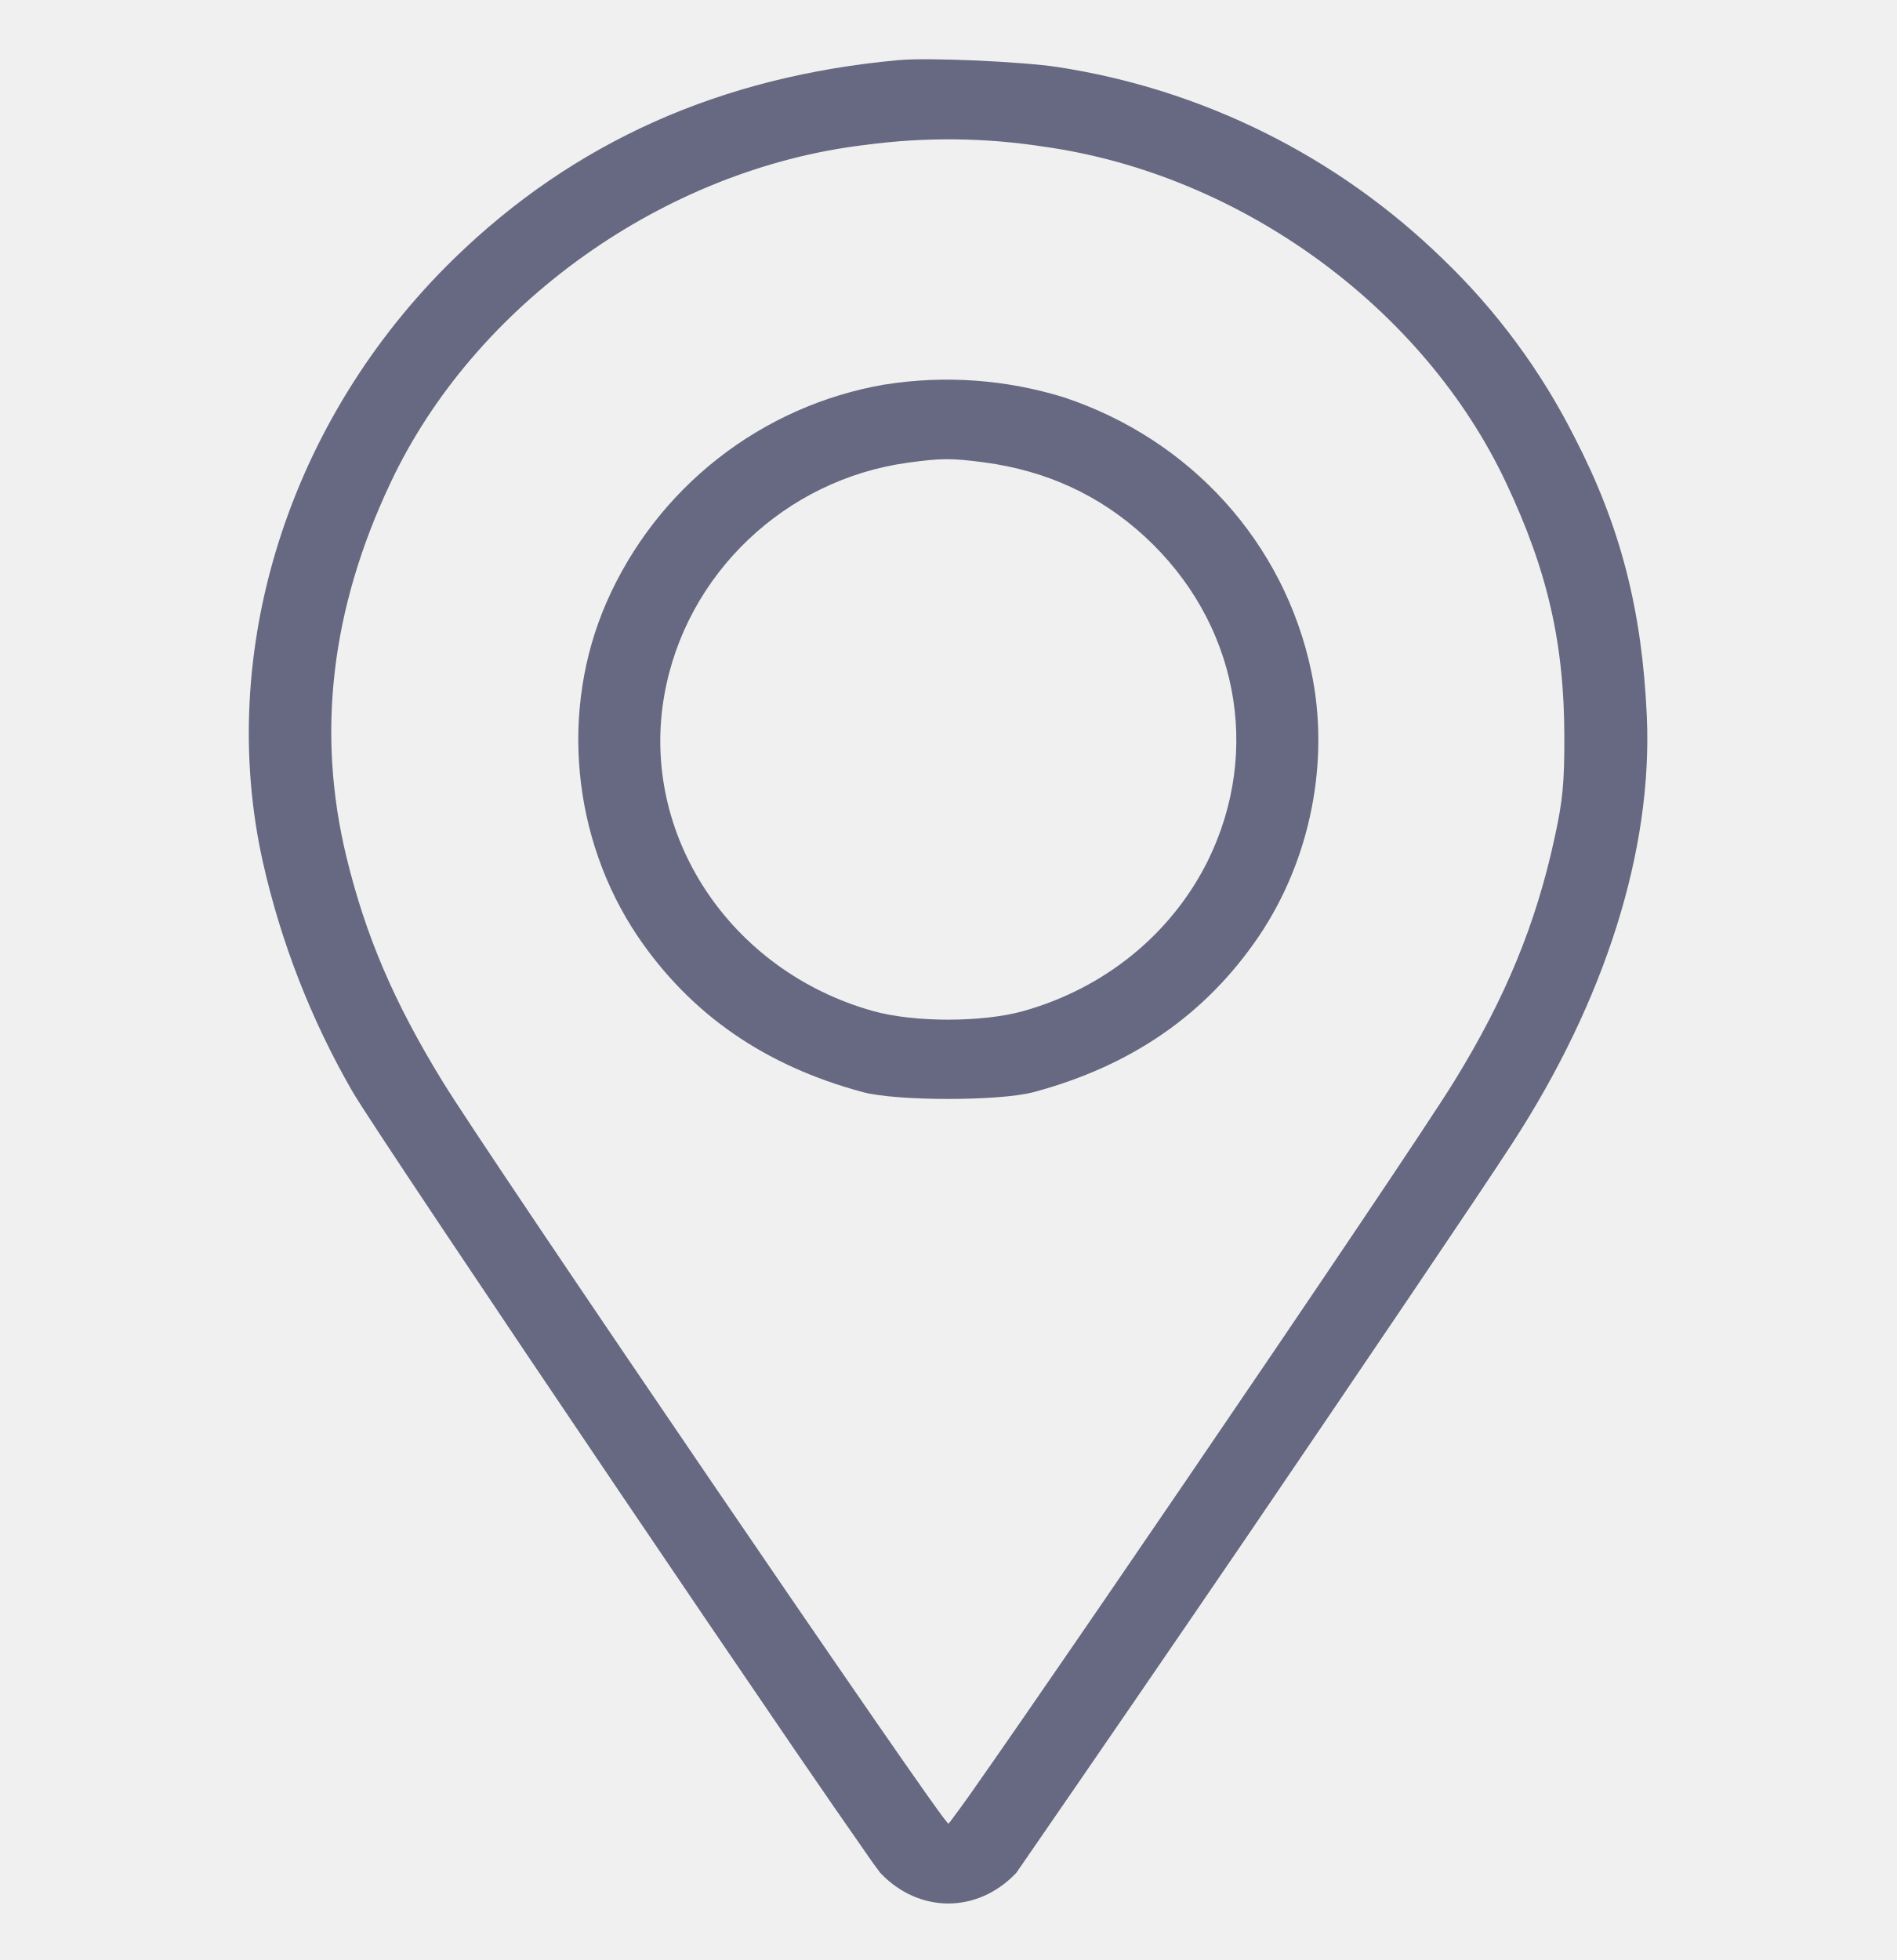
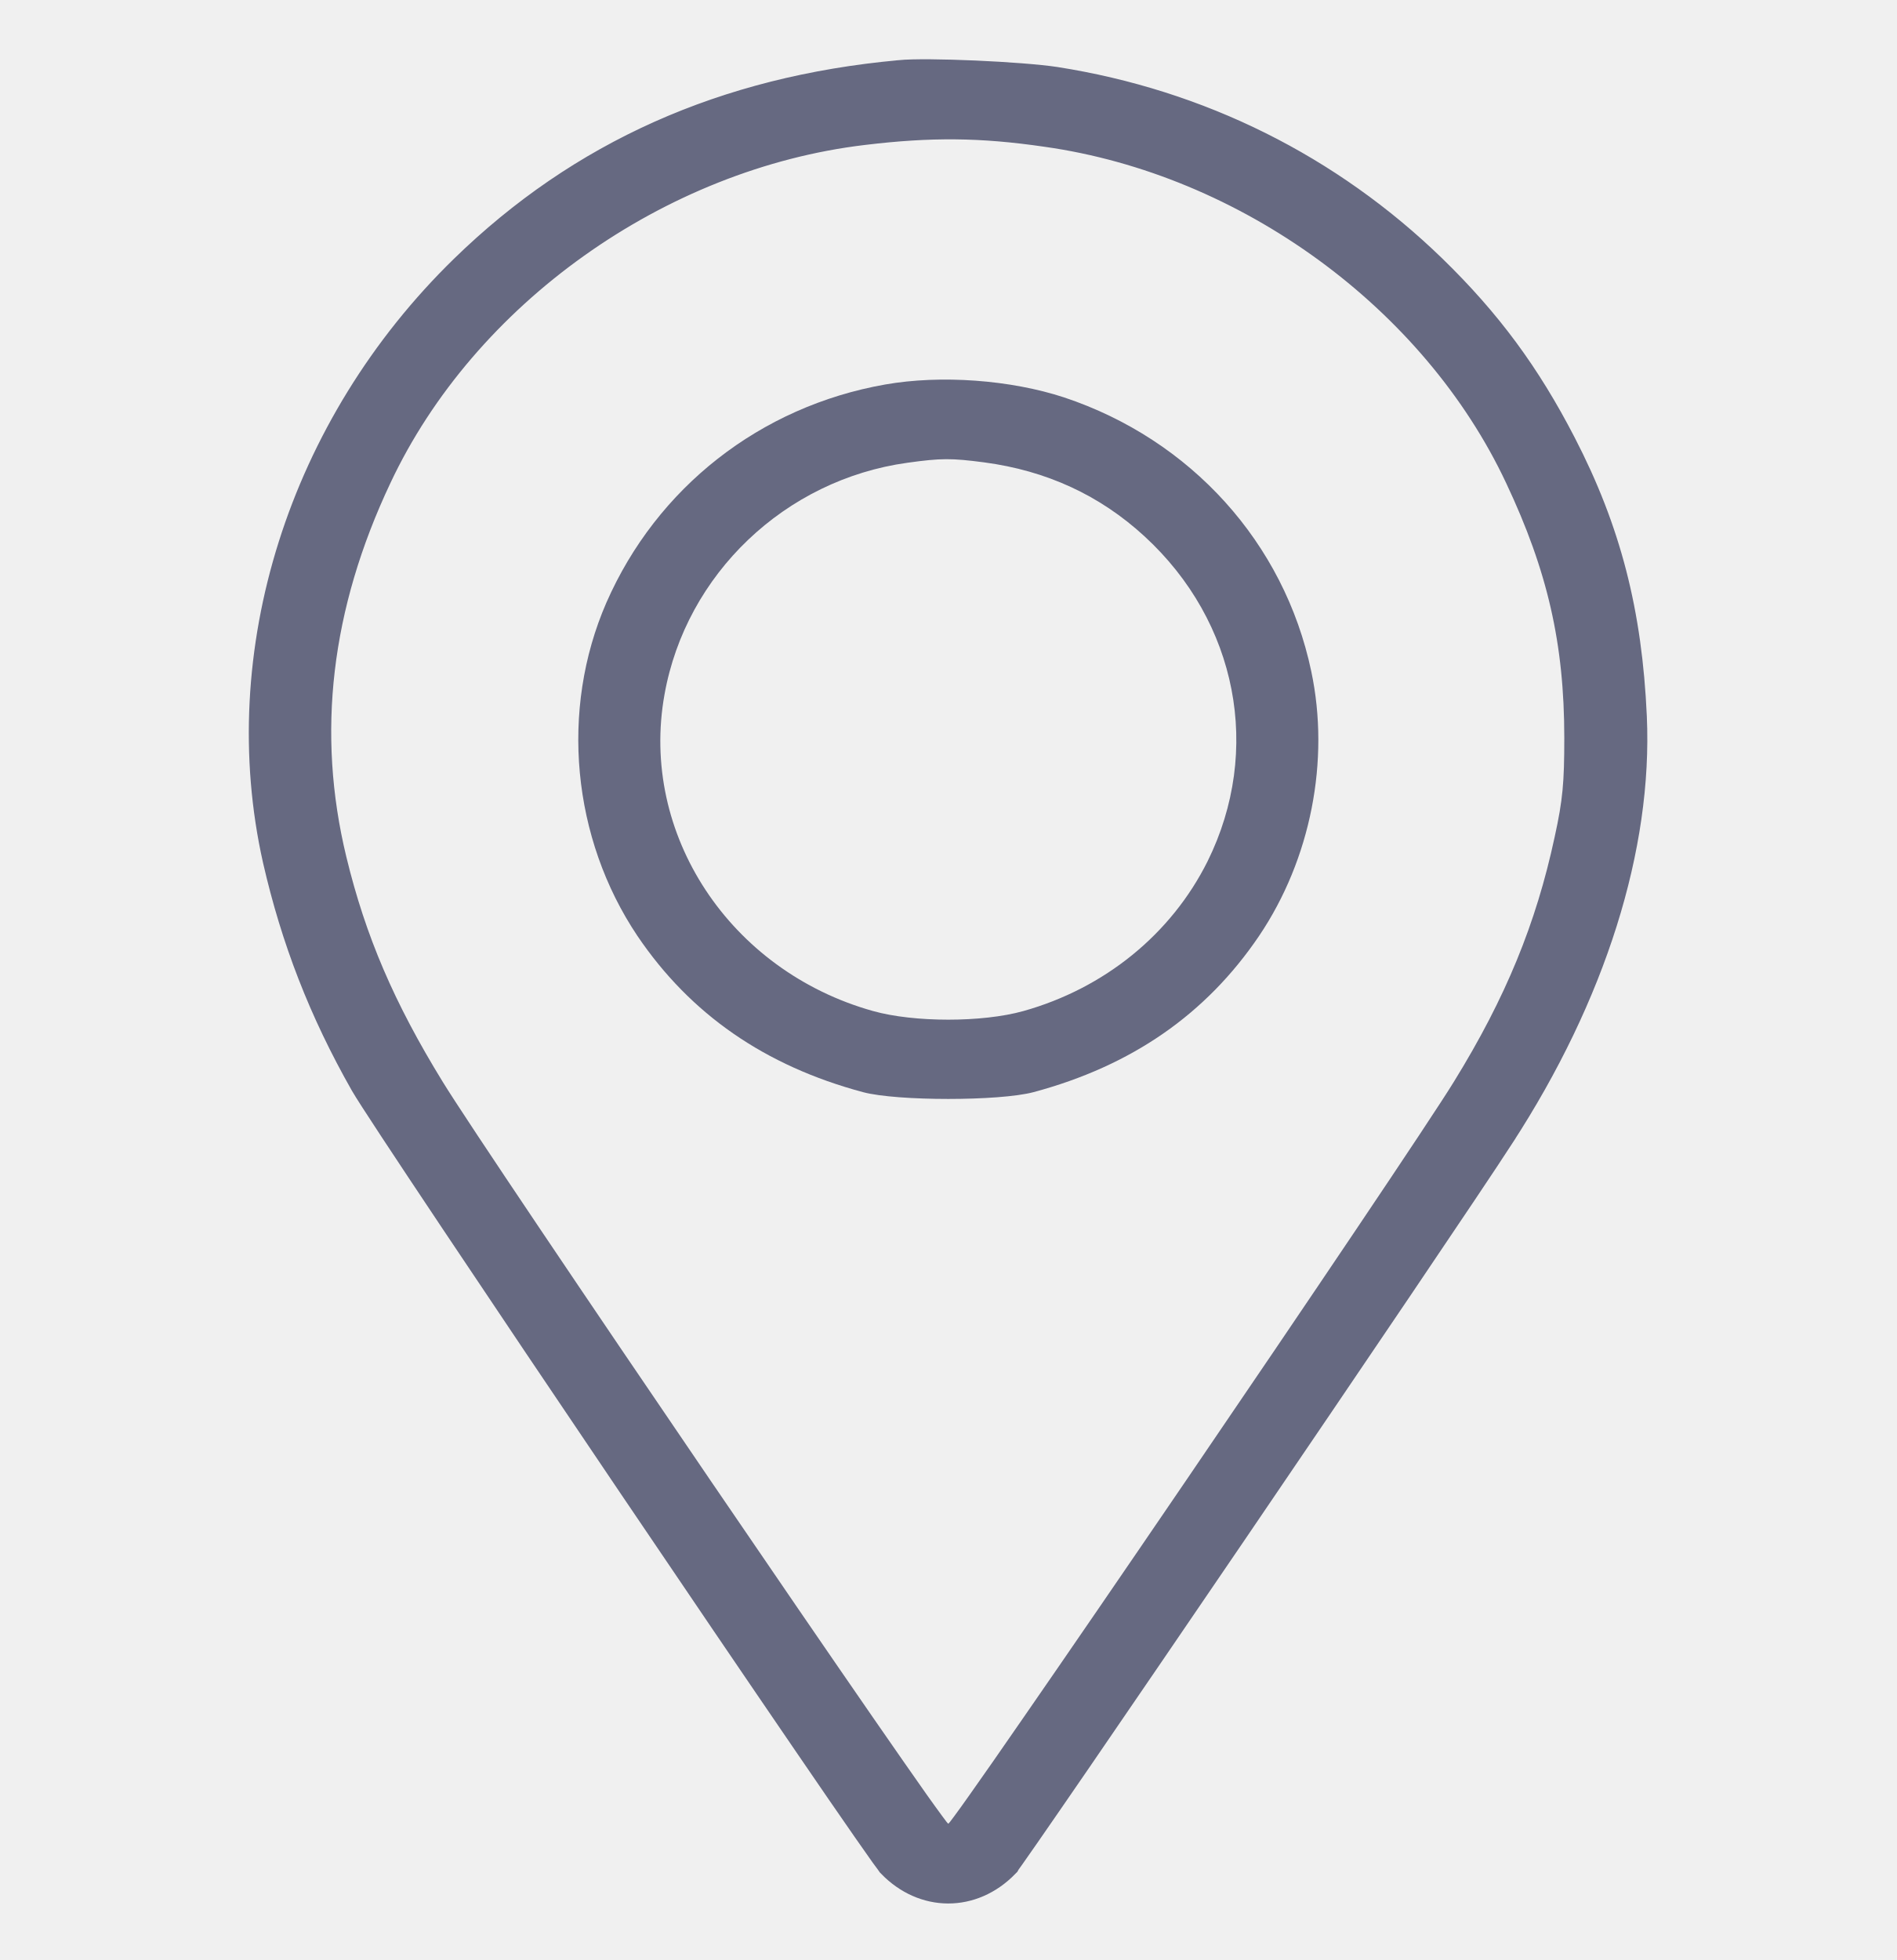
<svg xmlns="http://www.w3.org/2000/svg" width="30" height="31" viewBox="0 0 30 31" fill="none">
  <g clip-path="url(#clip0_342_6050)">
-     <path d="M14.244 1.3h-.003c-2.738.25-4.982 1.258-6.813 3.04-2.538 2.472-3.647 6.013-2.926 9.228a12.633 12.633 0 001.37 3.51c.187.33 2.204 3.343 4.223 6.33a944.465 944.465 0 002.772 4.08 218.434 218.434 0 001.221 1.766l.082.111.022.03c.468.48 1.143.482 1.613.004a1208.599 1208.599 0 003.602-5.25c1.828-2.687 3.752-5.529 4.218-6.25h0c1.448-2.226 2.166-4.54 2.076-6.554-.073-1.63-.402-2.91-1.103-4.265h0a10.039 10.039 0 00-2.025-2.739 10.8 10.8 0 00-5.898-2.935c-.258-.04-.757-.077-1.259-.1-.506-.021-.972-.026-1.172-.006zM5.14 13.637h0c-.495-2.042-.254-4.086.72-6.148 1.383-2.942 4.495-5.153 7.782-5.544a10.22 10.22 0 012.932.03c3.22.455 6.216 2.638 7.568 5.514.678 1.437.954 2.64.954 4.183 0 .72-.025 1.026-.16 1.643-.303 1.406-.8 2.618-1.638 3.977-.37.604-2.355 3.547-4.25 6.326a703.03 703.03 0 01-2.577 3.758c-.348.504-.64.922-.846 1.215a22.378 22.378 0 01-.322.442.828.828 0 01-.072.076.366.366 0 01-.049.035h0a.352.352 0 01-.36 0h-.002a.356.356 0 01-.084-.07 3.567 3.567 0 01-.111-.14c-.06-.081-.143-.198-.247-.343-.207-.293-.498-.71-.847-1.215a703.03 703.03 0 01-2.576-3.758c-1.895-2.78-3.88-5.722-4.25-6.326-.784-1.276-1.25-2.36-1.565-3.655z" stroke="#666981" stroke-width=".7" />
-     <path d="M14.004 6.08a5.893 5.893 0 00-4.412 3.452c-.738 1.695-.545 3.726.492 5.272.838 1.238 2.016 2.054 3.568 2.47.54.143 2.157.143 2.696 0 1.553-.416 2.73-1.232 3.568-2.47.82-1.215 1.125-2.779.826-4.188-.428-2.03-1.904-3.662-3.908-4.33a6.257 6.257 0 00-2.83-.205zm1.564 1.233c.985.131 1.829.52 2.537 1.17 1.471 1.352 1.864 3.388.997 5.14-.575 1.152-1.63 2.008-2.913 2.368-.65.182-1.728.182-2.378 0-2.268-.634-3.698-2.802-3.3-5.01.34-1.9 1.905-3.394 3.845-3.662.533-.074.691-.074 1.212-.006z" fill="#666981" />
+     <path d="M14.244 1.3L14.241 1.301C11.503 1.551 9.259 2.558 7.428 4.341C4.89 6.812 3.781 10.353 4.502 13.568C4.787 14.813 5.22 15.933 5.871 17.078C6.059 17.408 8.076 20.421 10.095 23.408C11.101 24.896 12.102 26.37 12.867 27.488C13.249 28.047 13.572 28.517 13.807 28.854C13.925 29.023 14.02 29.158 14.088 29.254C14.123 29.302 14.15 29.339 14.17 29.365C14.184 29.384 14.19 29.392 14.192 29.395C14.66 29.875 15.335 29.877 15.805 29.399C15.807 29.395 15.811 29.39 15.817 29.382C15.833 29.361 15.855 29.33 15.883 29.29C15.94 29.21 16.02 29.095 16.12 28.951C16.321 28.662 16.6 28.256 16.935 27.769C17.604 26.793 18.493 25.492 19.407 24.149C21.235 21.462 23.159 18.62 23.625 17.9L23.625 17.899C25.073 15.673 25.791 13.36 25.701 11.345C25.628 9.714 25.299 8.435 24.598 7.08L24.598 7.08C24.041 6.001 23.436 5.181 22.573 4.341C20.956 2.772 18.93 1.76 16.675 1.406C16.417 1.367 15.918 1.329 15.416 1.307C14.91 1.285 14.444 1.28 14.244 1.3ZM5.139 13.637L5.139 13.637C4.644 11.595 4.885 9.551 5.86 7.489C7.242 4.547 10.354 2.336 13.641 1.945C14.713 1.816 15.523 1.822 16.573 1.975C19.792 2.43 22.789 4.613 24.141 7.489C24.819 8.926 25.095 10.129 25.095 11.672C25.095 12.392 25.07 12.698 24.934 13.315C24.632 14.721 24.136 15.933 23.297 17.292C22.927 17.896 20.942 20.839 19.047 23.619C18.098 25.012 17.168 26.368 16.47 27.376C16.122 27.88 15.831 28.298 15.623 28.591C15.52 28.736 15.437 28.853 15.377 28.933C15.348 28.973 15.322 29.007 15.302 29.033C15.292 29.044 15.28 29.06 15.266 29.074C15.26 29.08 15.248 29.094 15.23 29.109C15.222 29.116 15.205 29.13 15.181 29.144L15.18 29.144C15.166 29.153 15.098 29.194 15 29.194C14.903 29.194 14.835 29.153 14.82 29.144L14.819 29.144C14.796 29.13 14.778 29.116 14.77 29.109C14.753 29.094 14.74 29.08 14.735 29.074C14.721 29.06 14.709 29.044 14.699 29.033C14.679 29.007 14.653 28.973 14.624 28.933C14.564 28.853 14.481 28.736 14.377 28.591C14.17 28.298 13.879 27.88 13.53 27.376C12.833 26.368 11.903 25.012 10.954 23.619C9.059 20.839 7.074 17.896 6.704 17.292C5.92 16.016 5.453 14.932 5.139 13.637Z" stroke="#666981" stroke-width="0.7" />
+     <path d="M14.004 6.081C12.024 6.429 10.389 7.713 9.592 9.532C8.854 11.227 9.047 13.258 10.084 14.804C10.922 16.042 12.1 16.858 13.652 17.274C14.191 17.417 15.809 17.417 16.348 17.274C17.901 16.858 19.078 16.042 19.916 14.804C20.736 13.589 21.041 12.025 20.742 10.616C20.314 8.585 18.838 6.954 16.834 6.286C15.985 6.007 14.883 5.927 14.004 6.081ZM15.568 7.313C16.553 7.444 17.397 7.832 18.105 8.483C19.576 9.835 19.969 11.871 19.102 13.623C18.527 14.775 17.473 15.631 16.189 15.991C15.539 16.173 14.461 16.173 13.811 15.991C11.543 15.357 10.113 13.189 10.512 10.982C10.852 9.082 12.416 7.587 14.355 7.319C14.889 7.245 15.047 7.245 15.568 7.313Z" fill="#666981" />
  </g>
  <defs>
    <clipPath id="clip0_342_6050">
-       <path fill="#fff" transform="translate(0 .918)" d="M0 0h30v29.21H0z" />
+       <rect width="30" height="29.21" fill="white" transform="translate(0 0.917969)" />
    </clipPath>
  </defs>
</svg>
